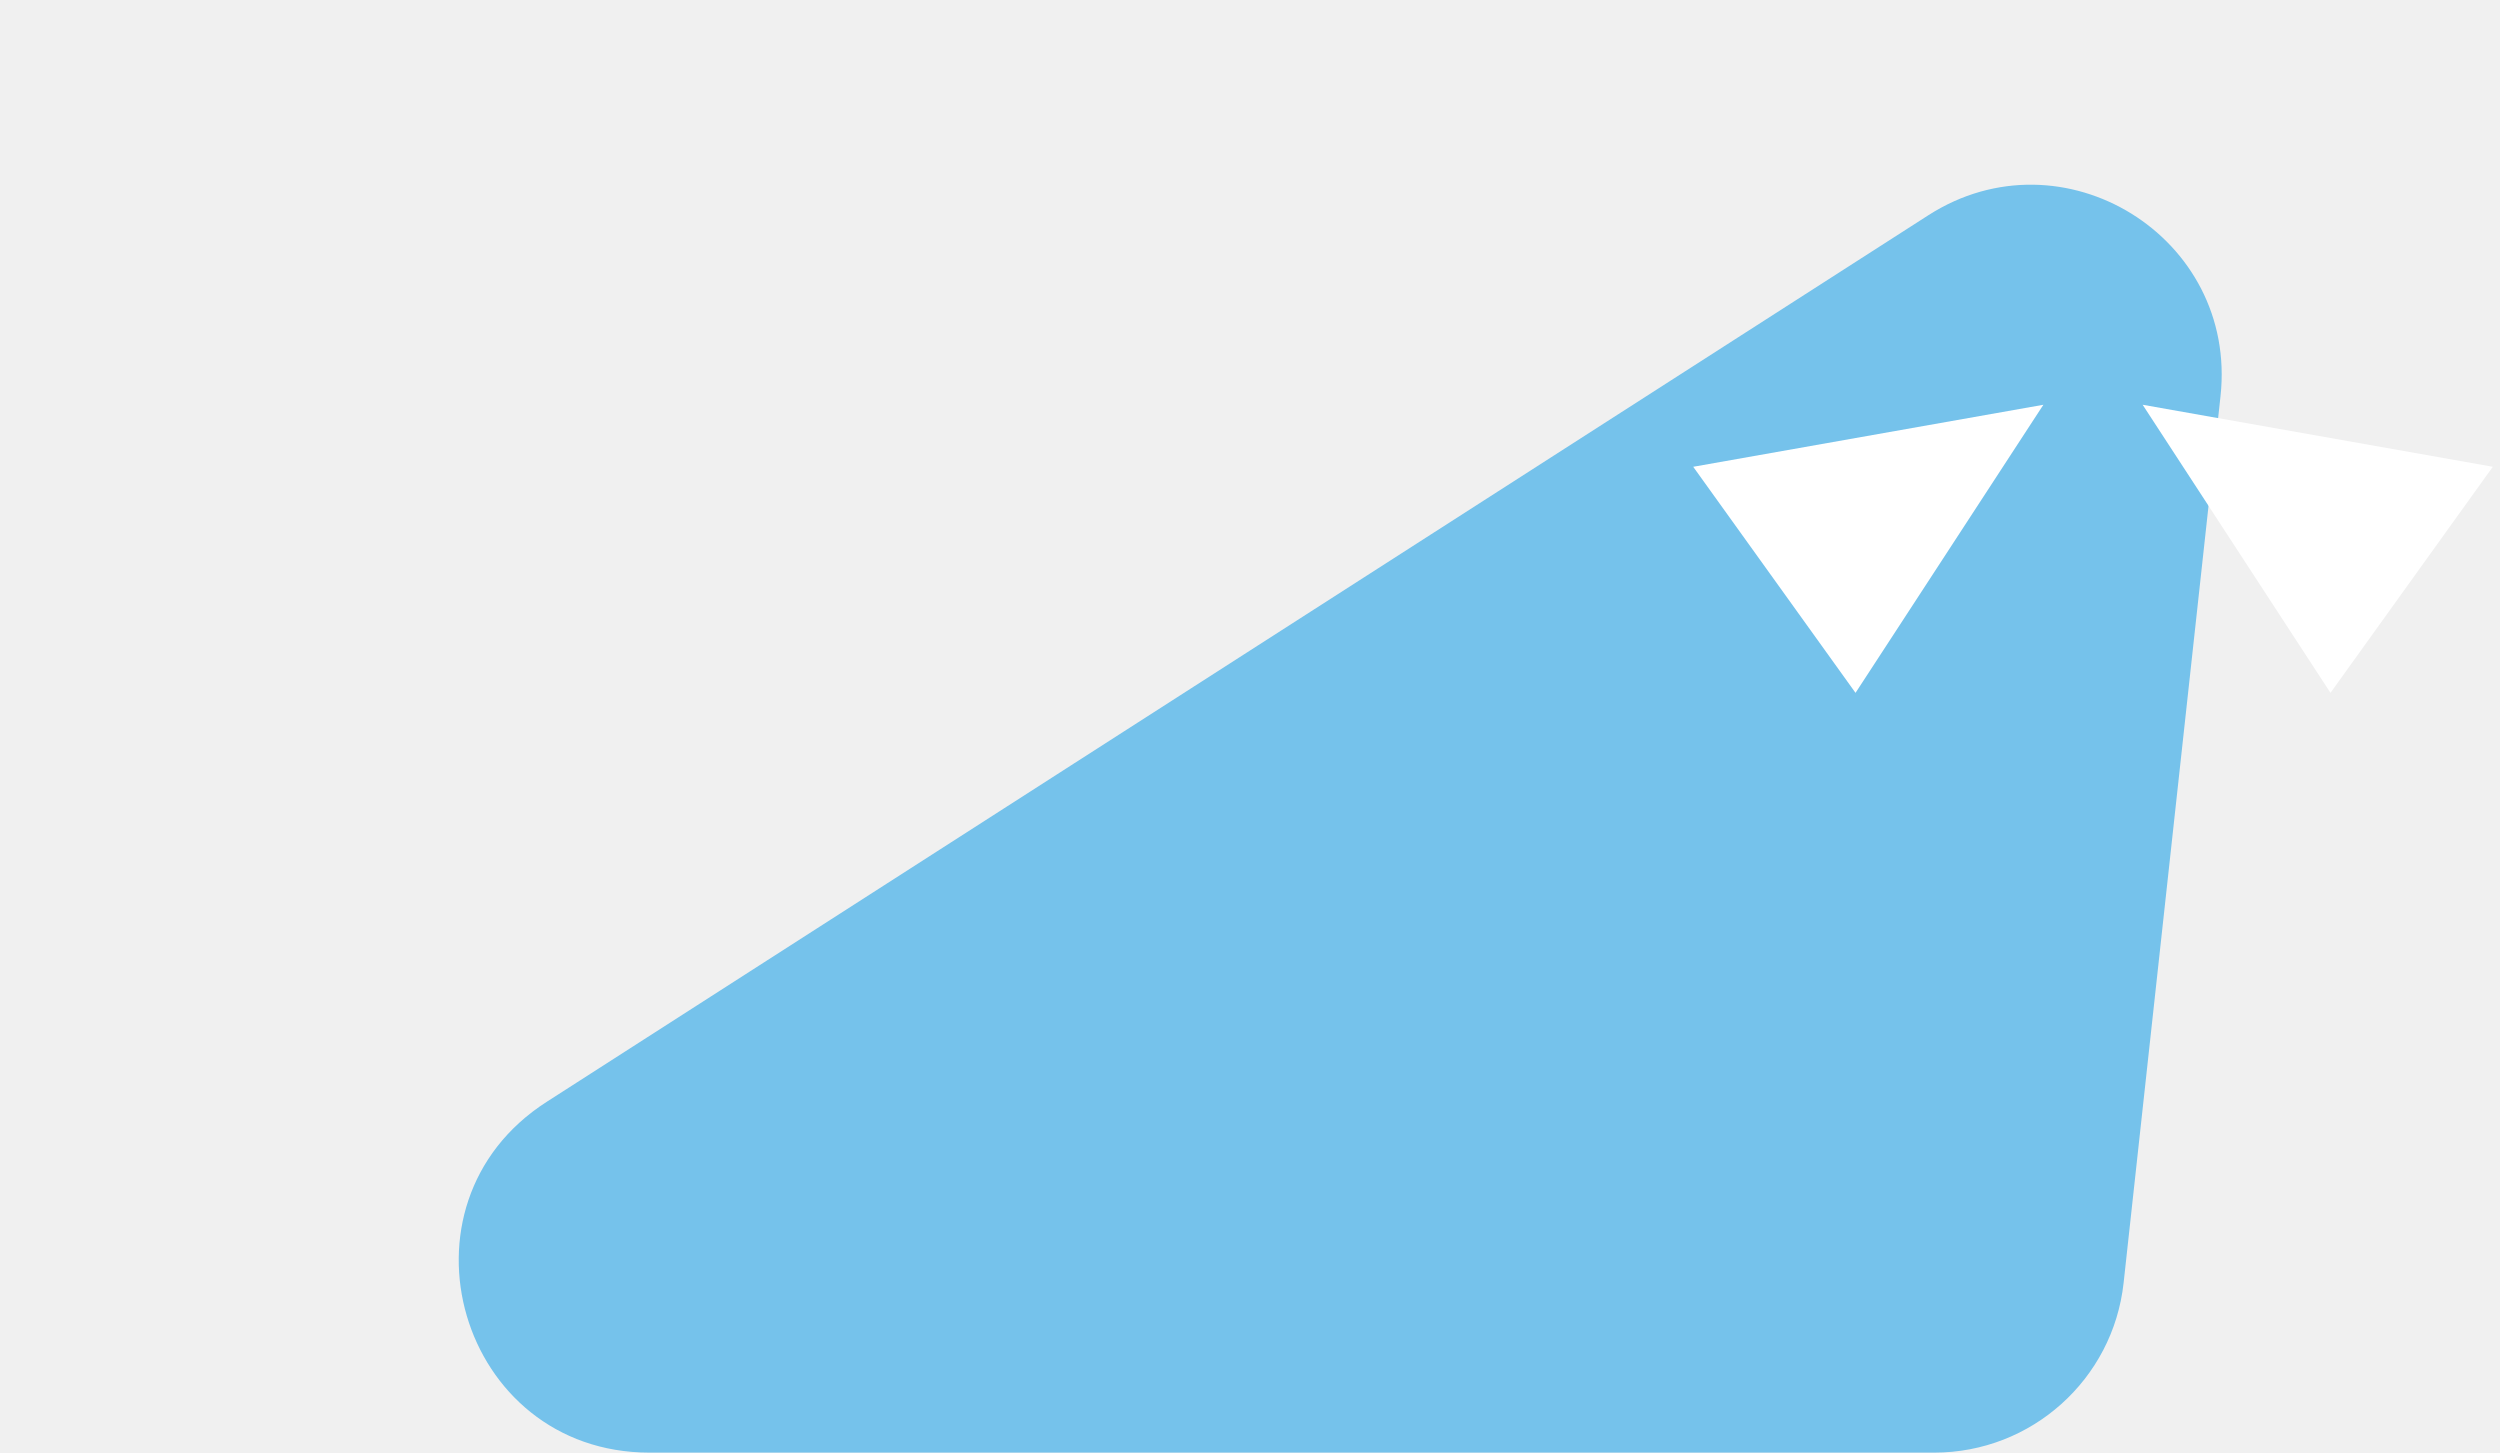
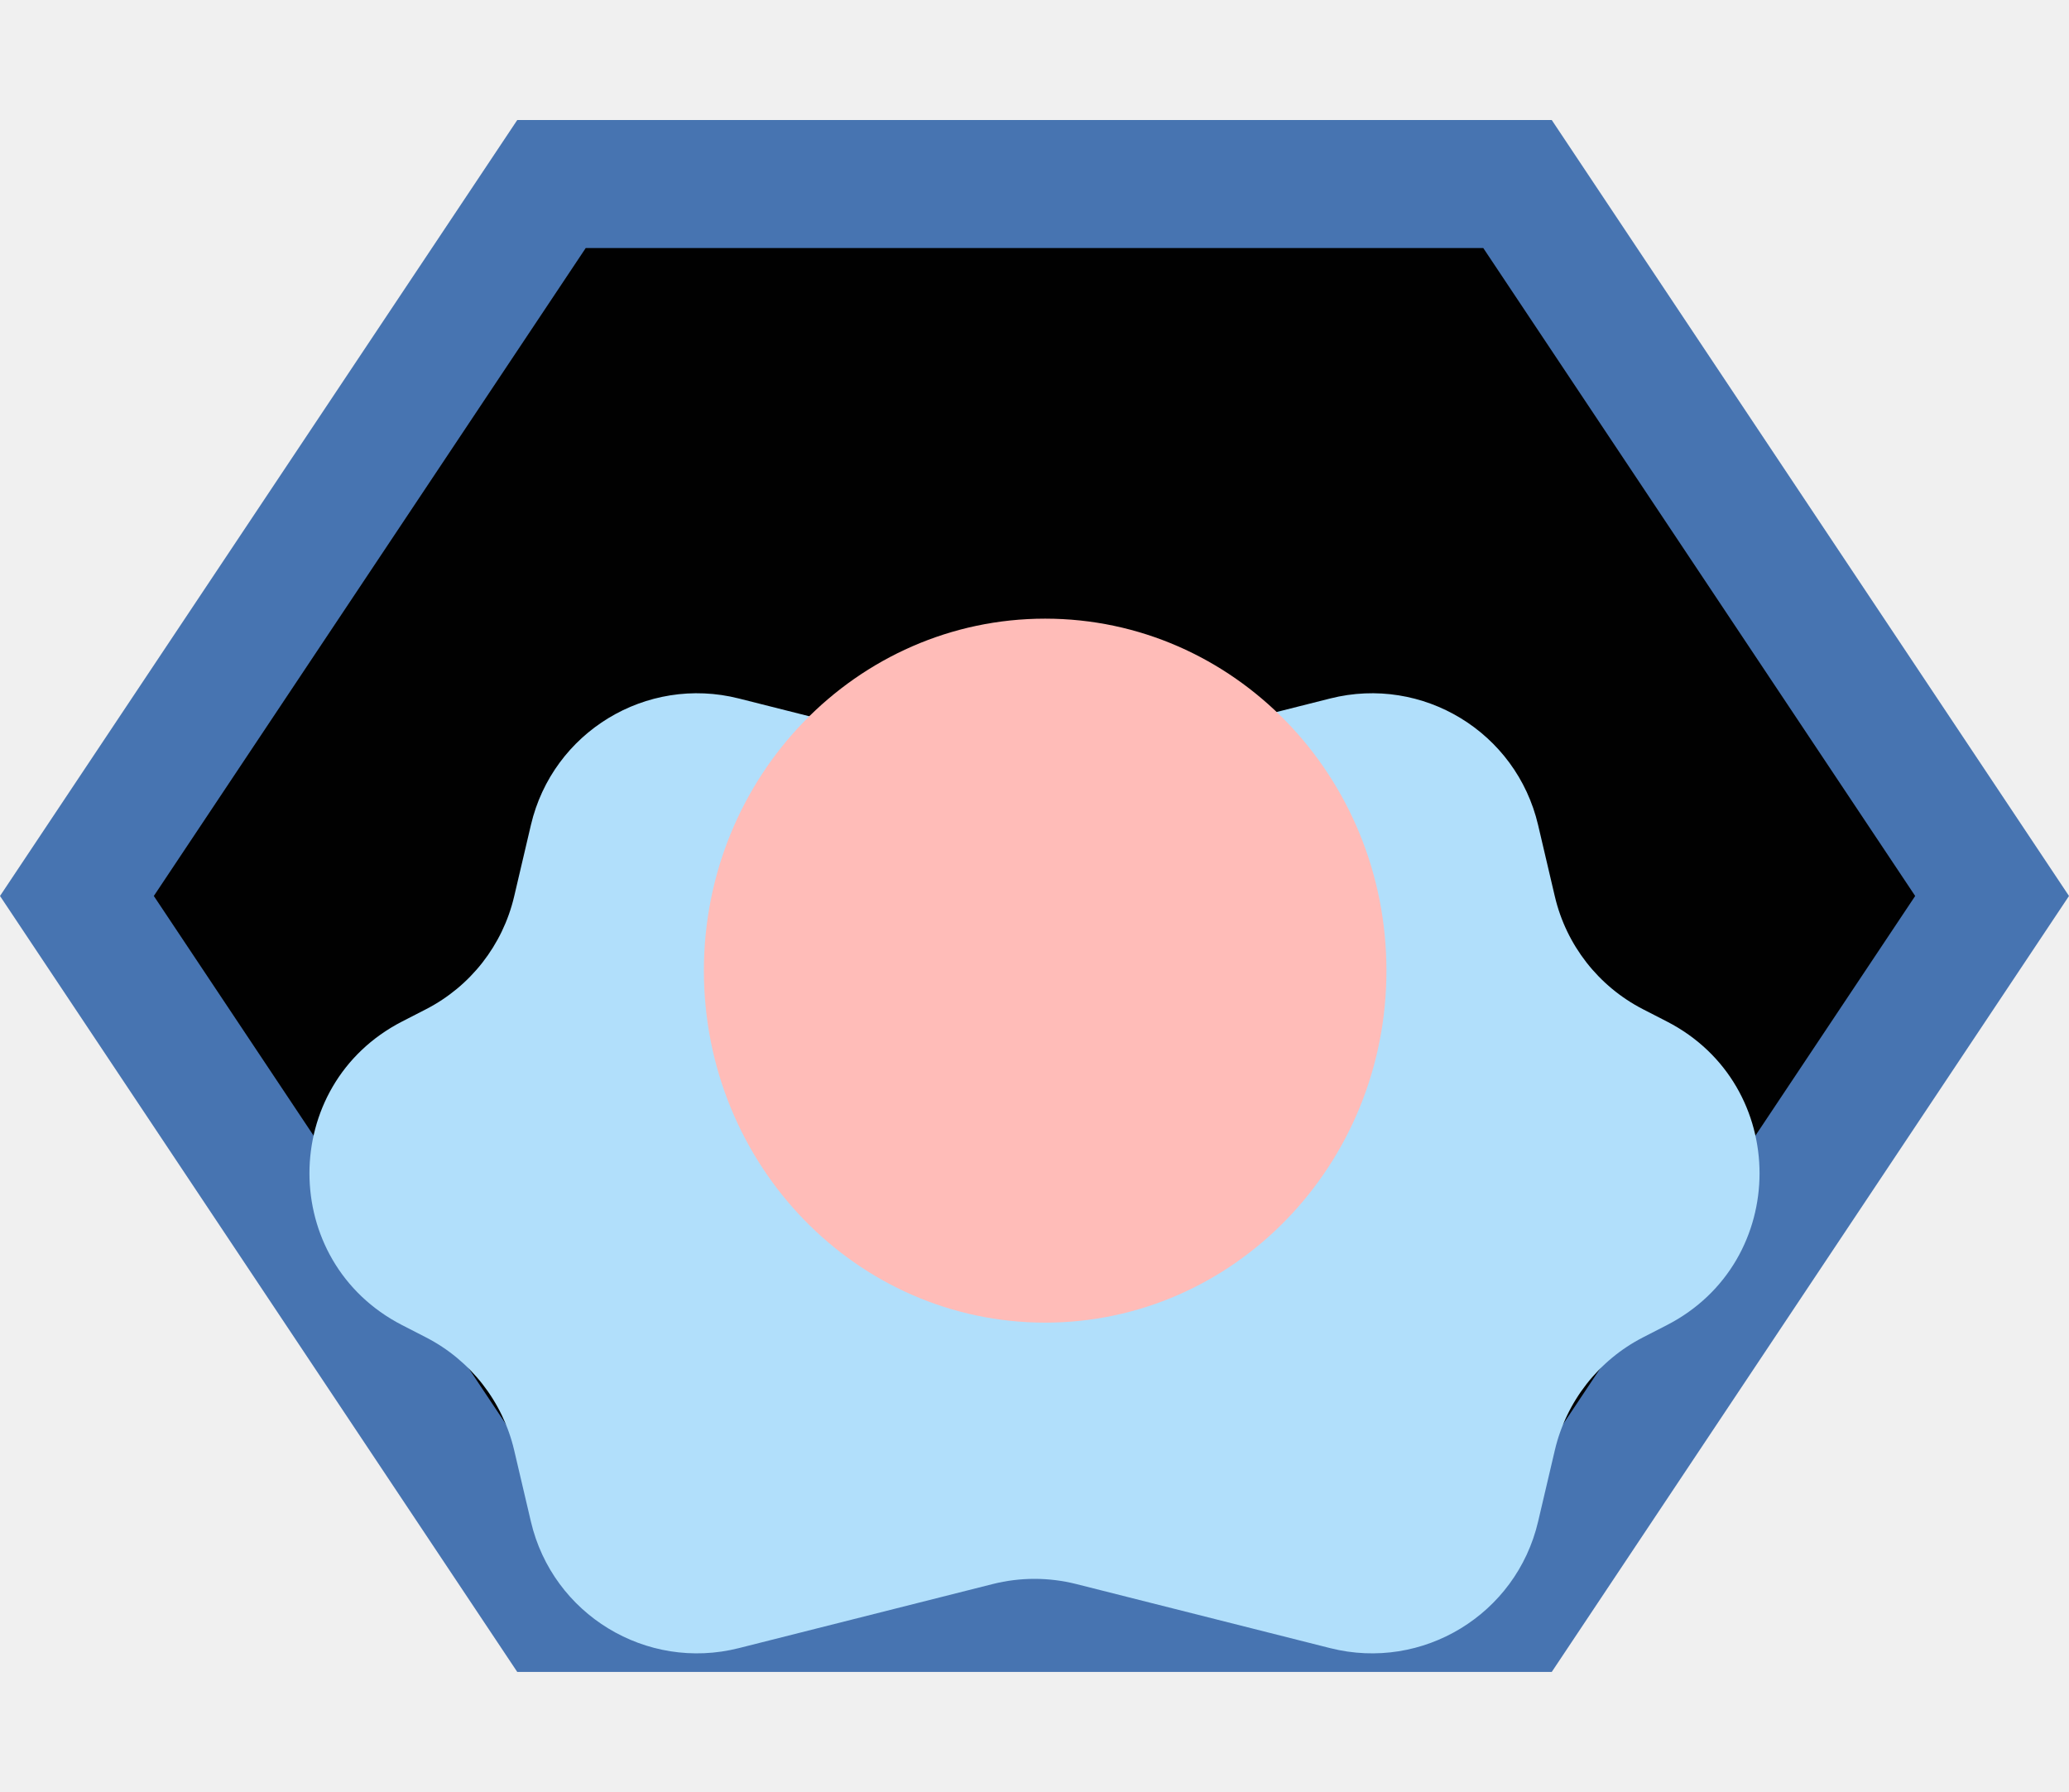
- <svg xmlns="http://www.w3.org/2000/svg" width="105" height="61" viewBox="0 0 105 61" fill="none">
-   <path d="M80.988 9.042C86.648 5.411 93.992 9.959 93.261 16.645L89.192 53.879C88.748 57.937 85.321 61.01 81.239 61.01H27.281C19.293 61.01 16.238 50.591 22.961 46.277L80.988 9.042Z" fill="#75C2EB" />
-   <path d="M71.115 19.605L85.822 17L77.932 29.1L71.115 19.605Z" fill="white" />
-   <path d="M104.698 19.605L89.991 17L97.88 29.1L104.698 19.605Z" fill="white" />
+ <svg xmlns="http://www.w3.org/2000/svg" width="97" height="84" viewBox="0 0 97 84" fill="none">
+   <path d="M71.145 75.373H25.855L3.606 42L25.855 8.627H71.145L93.394 42L71.145 75.373Z" fill="#010101" stroke="#4774B1" stroke-width="6" />
+   <path d="M78.148 47.884C83.94 50.86 83.94 59.14 78.148 62.116L77.028 62.691C74.942 63.763 73.431 65.695 72.895 67.979L72.109 71.33C71.087 75.682 66.698 78.352 62.363 77.258L50.458 74.254C49.173 73.93 47.827 73.93 46.542 74.254L34.637 77.258C30.302 78.352 25.913 75.682 24.891 71.33L24.105 67.979C23.569 65.695 22.058 63.763 19.972 62.691L18.852 62.116C13.06 59.14 13.06 50.86 18.852 47.884L19.972 47.309C22.058 46.237 23.569 44.304 24.105 42.021L24.891 38.67C25.913 34.318 30.302 31.648 34.637 32.742L46.542 35.746C47.827 36.07 49.173 36.07 50.458 35.746L62.363 32.742C66.698 31.648 71.087 34.318 72.109 38.67L72.895 42.021C73.431 44.304 74.942 46.237 77.028 47.309L78.148 47.884Z" fill="#B1DFFB" />
+   <ellipse cx="49" cy="45.5" rx="16" ry="16.5" fill="#FFBCB8" />
</svg>
